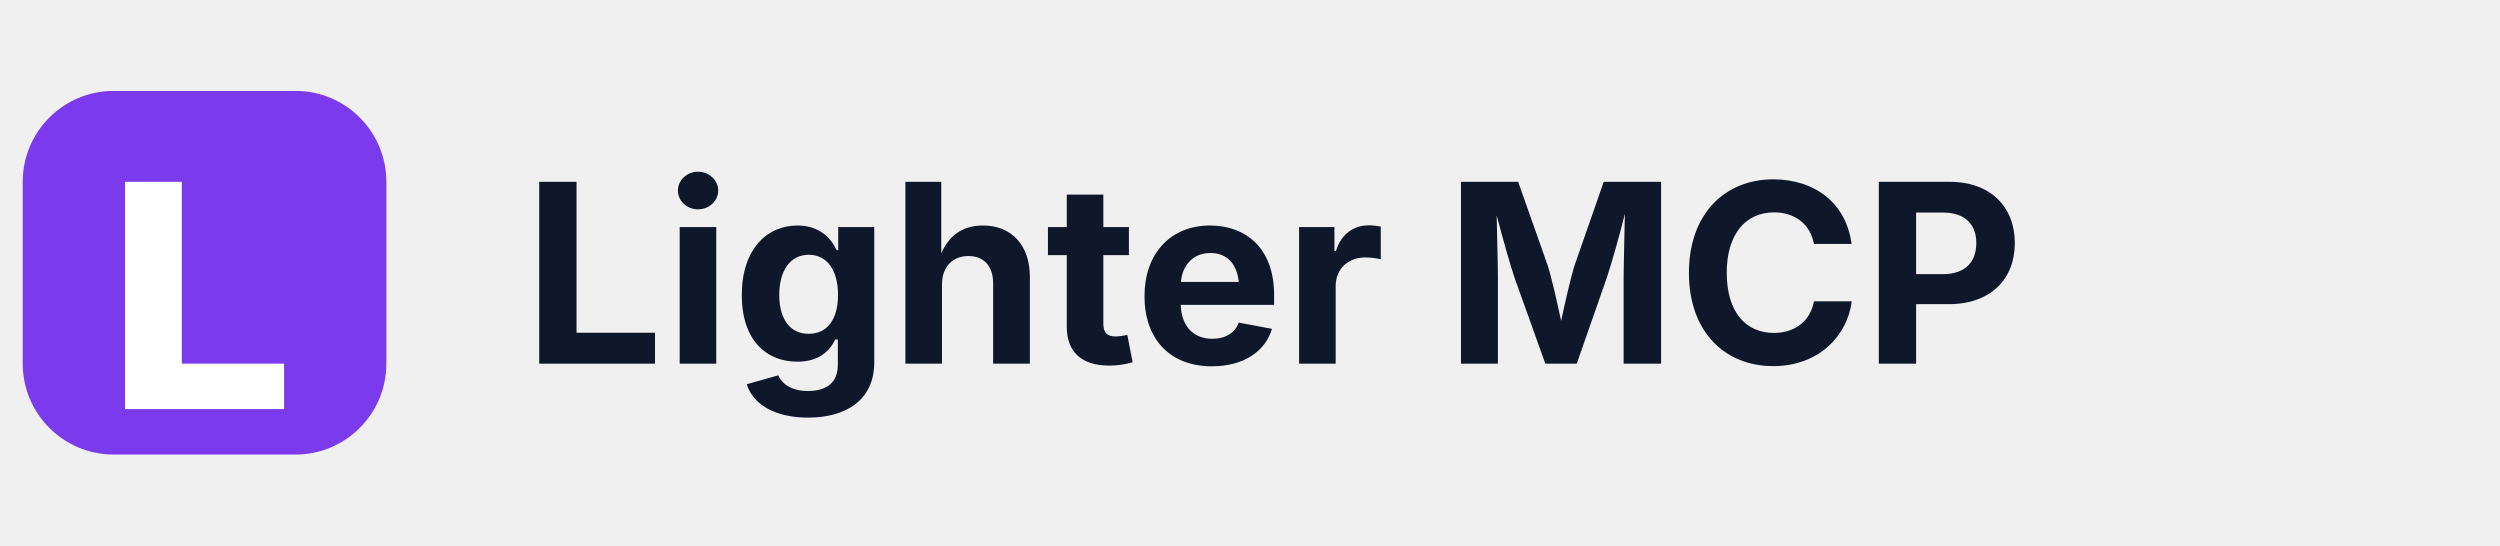
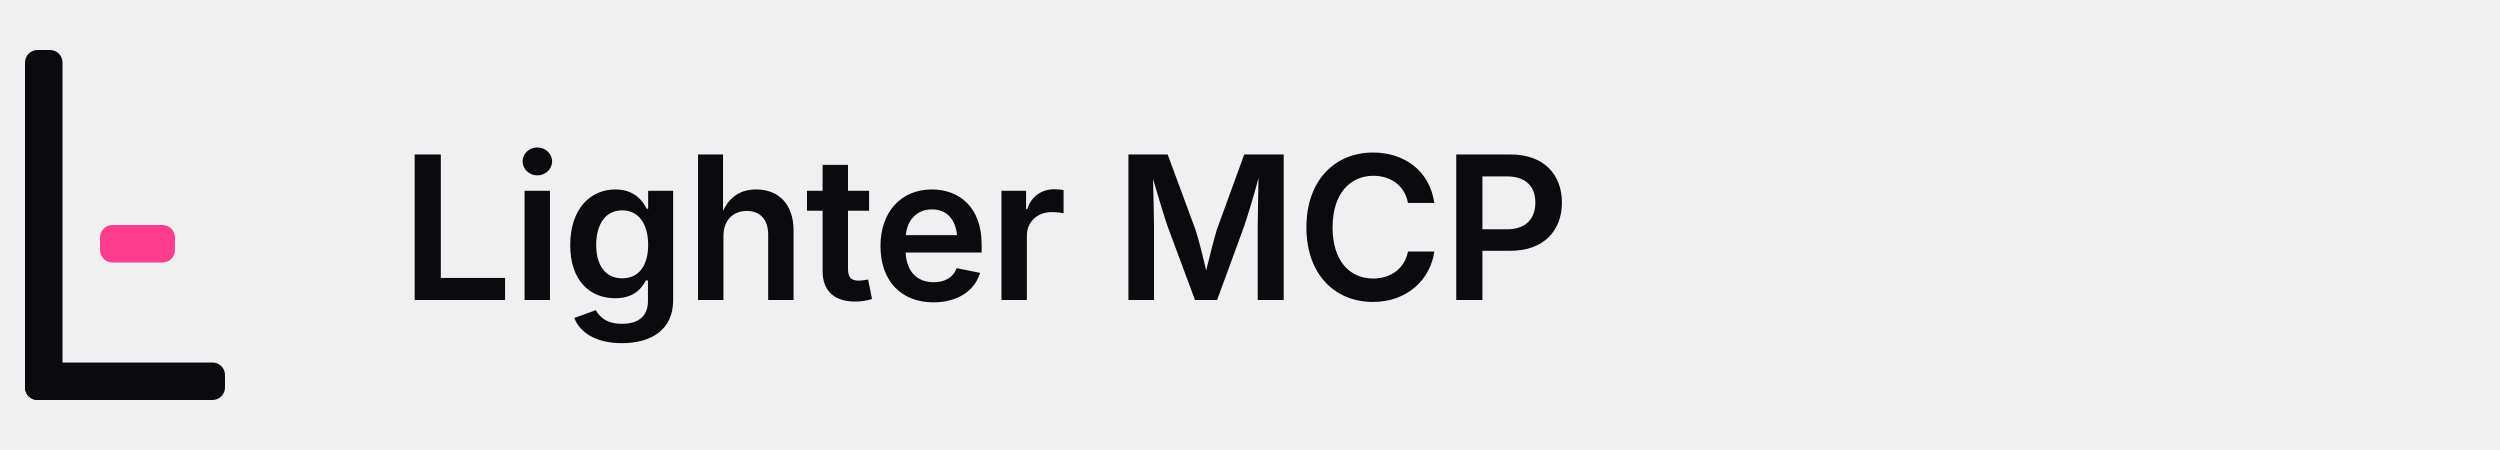
- <svg xmlns="http://www.w3.org/2000/svg" viewBox="0 0 220 48" fill="none">
-   <rect x="2" y="8" width="32" height="32" rx="8" fill="#7C3AED" />
-   <path d="M11 16 L16 16 L16 32 L25 32 L25 36 L11 36 Z" fill="#FFFFFF" />
-   <text x="46" y="32" font-family="Inter, system-ui, sans-serif" font-size="22" font-weight="700" fill="#0F172A">Lighter MCP</text>
+ <svg xmlns="http://www.w3.org/2000/svg" viewBox="0 0 200 36" fill="none">
+   <g transform="translate(2 4)">
+     <rect x="0" y="0" width="3" height="28" rx="1" fill="#0A0A0F" />
+     <rect x="0" y="25" width="16" height="3" rx="1" fill="#0A0A0F" />
+     <rect x="6" y="14" width="6" height="3" rx="1" fill="#FF3D8E" />
+   </g>
+   <text x="32" y="24" font-family="Inter, system-ui, -apple-system, sans-serif" font-size="16" font-weight="600" letter-spacing="-0.01em" fill="#0A0A0F">Lighter MCP</text>
</svg>
